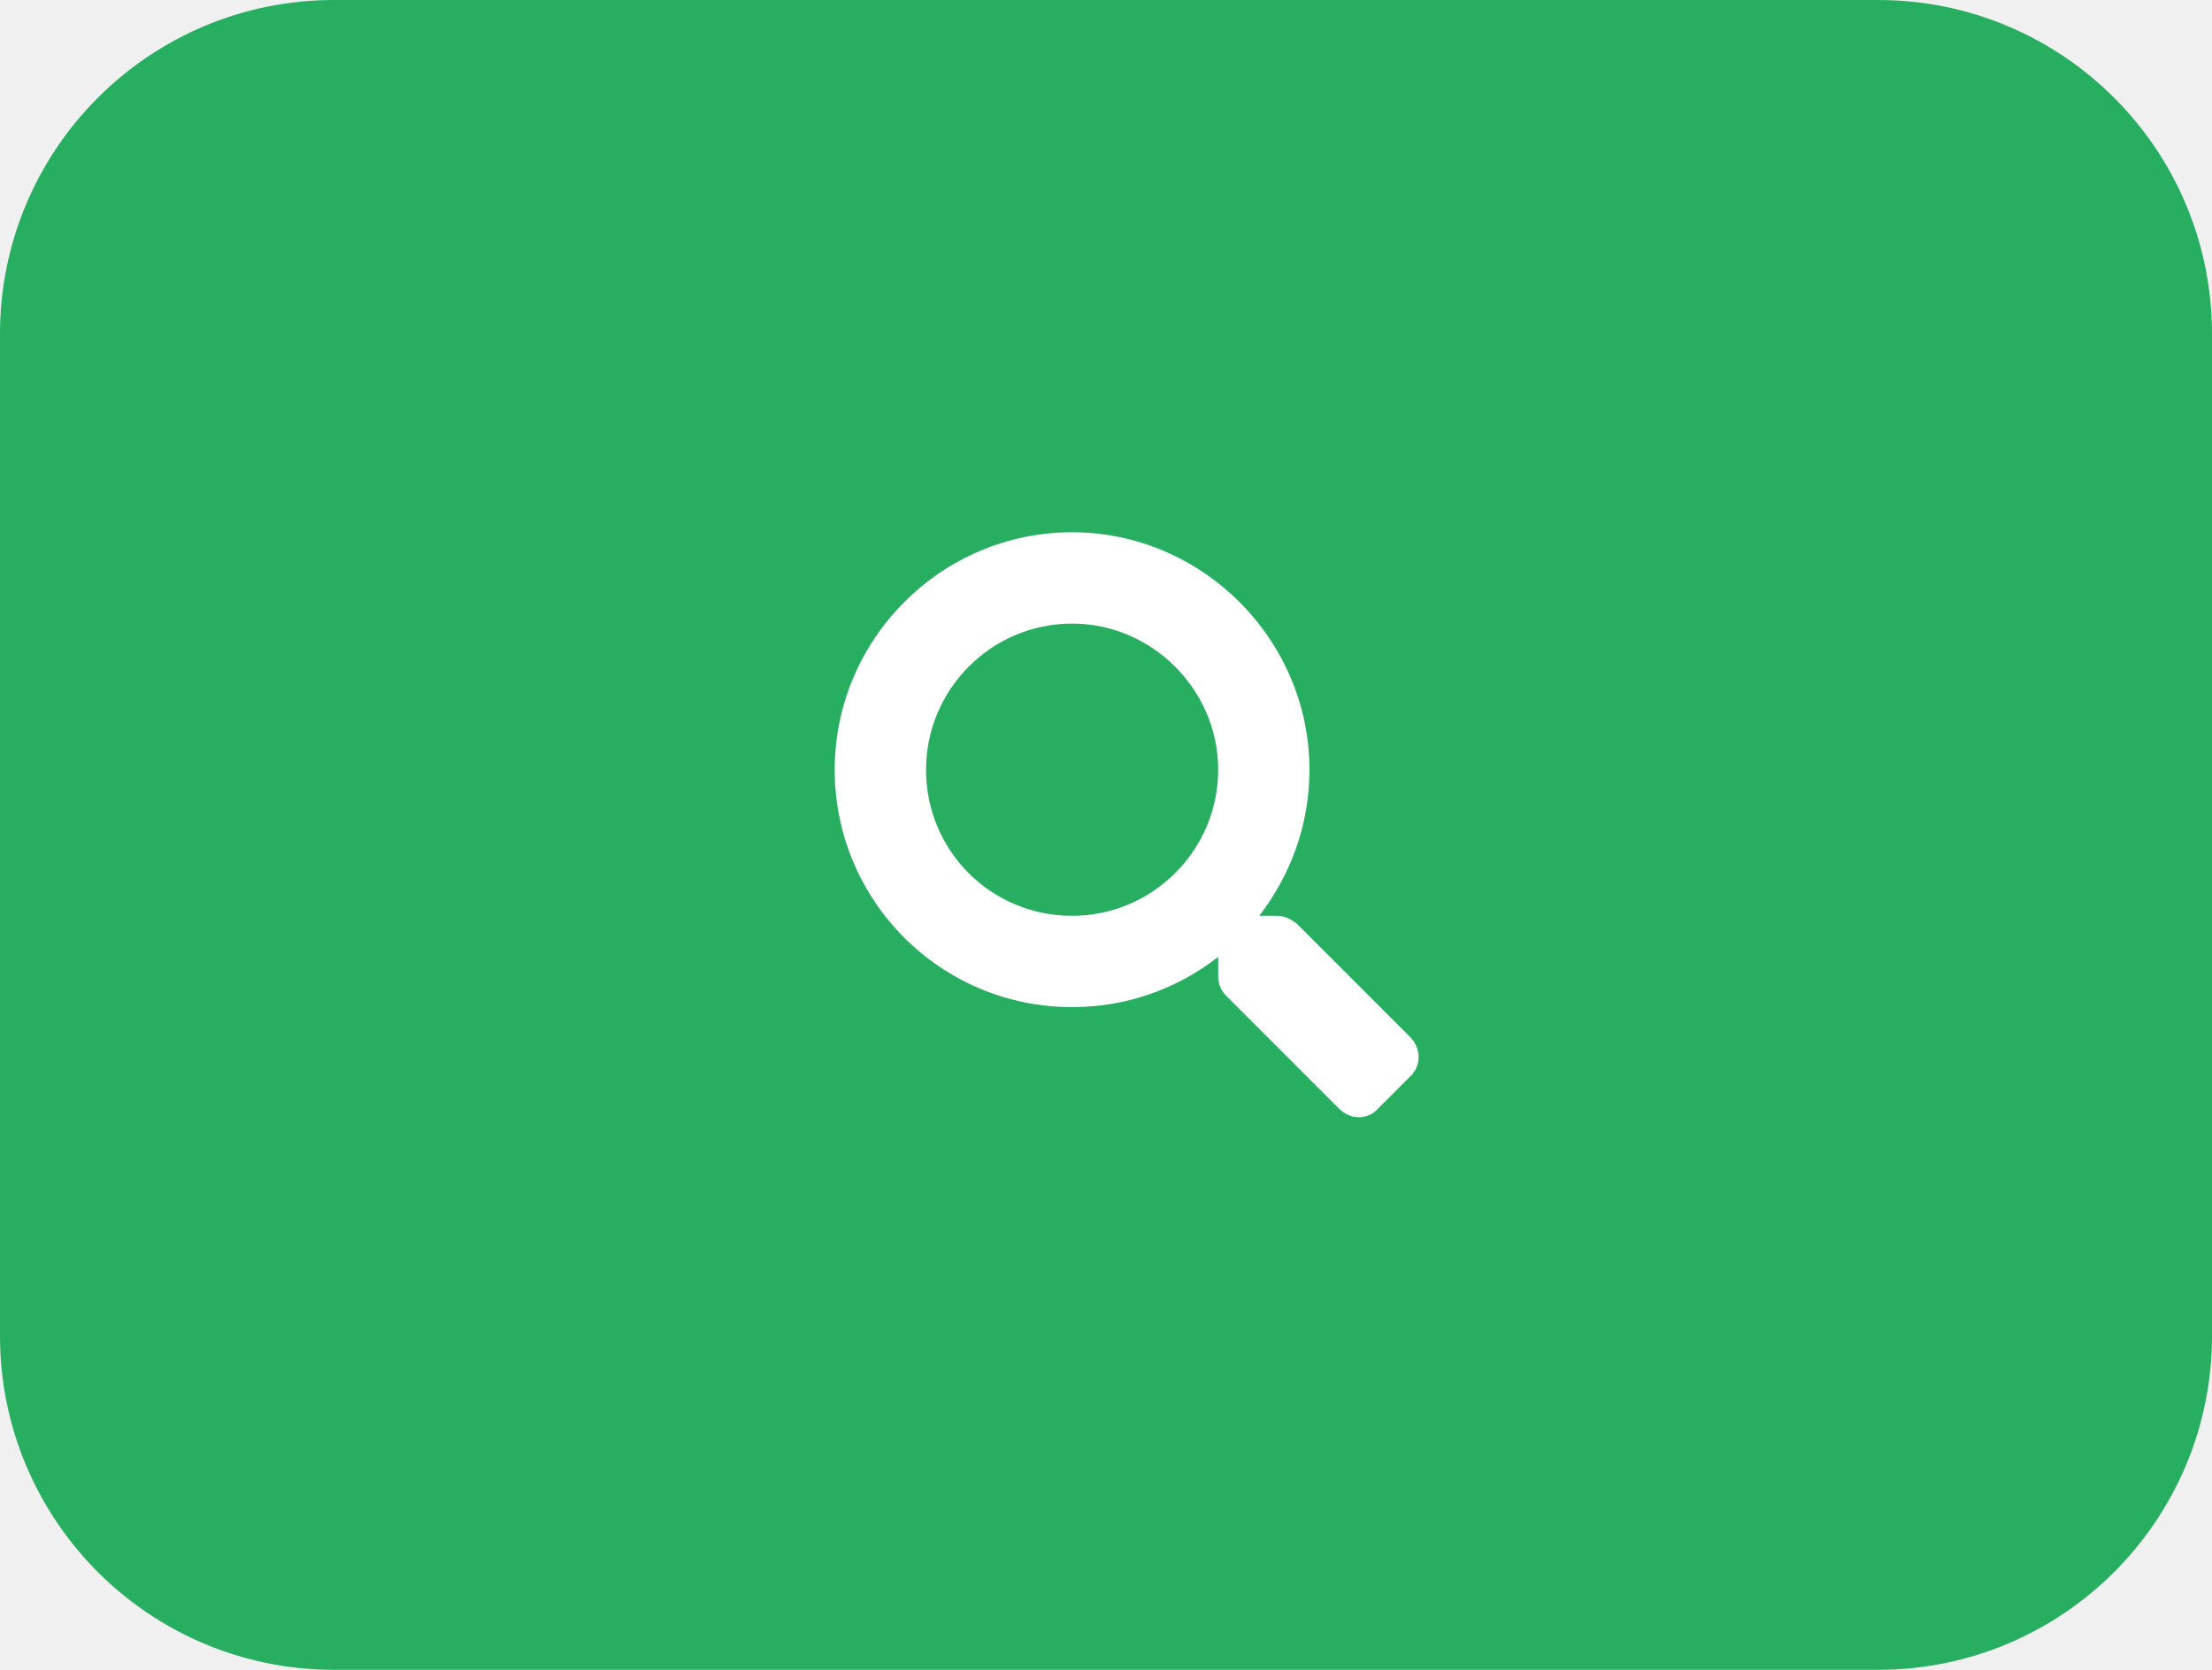
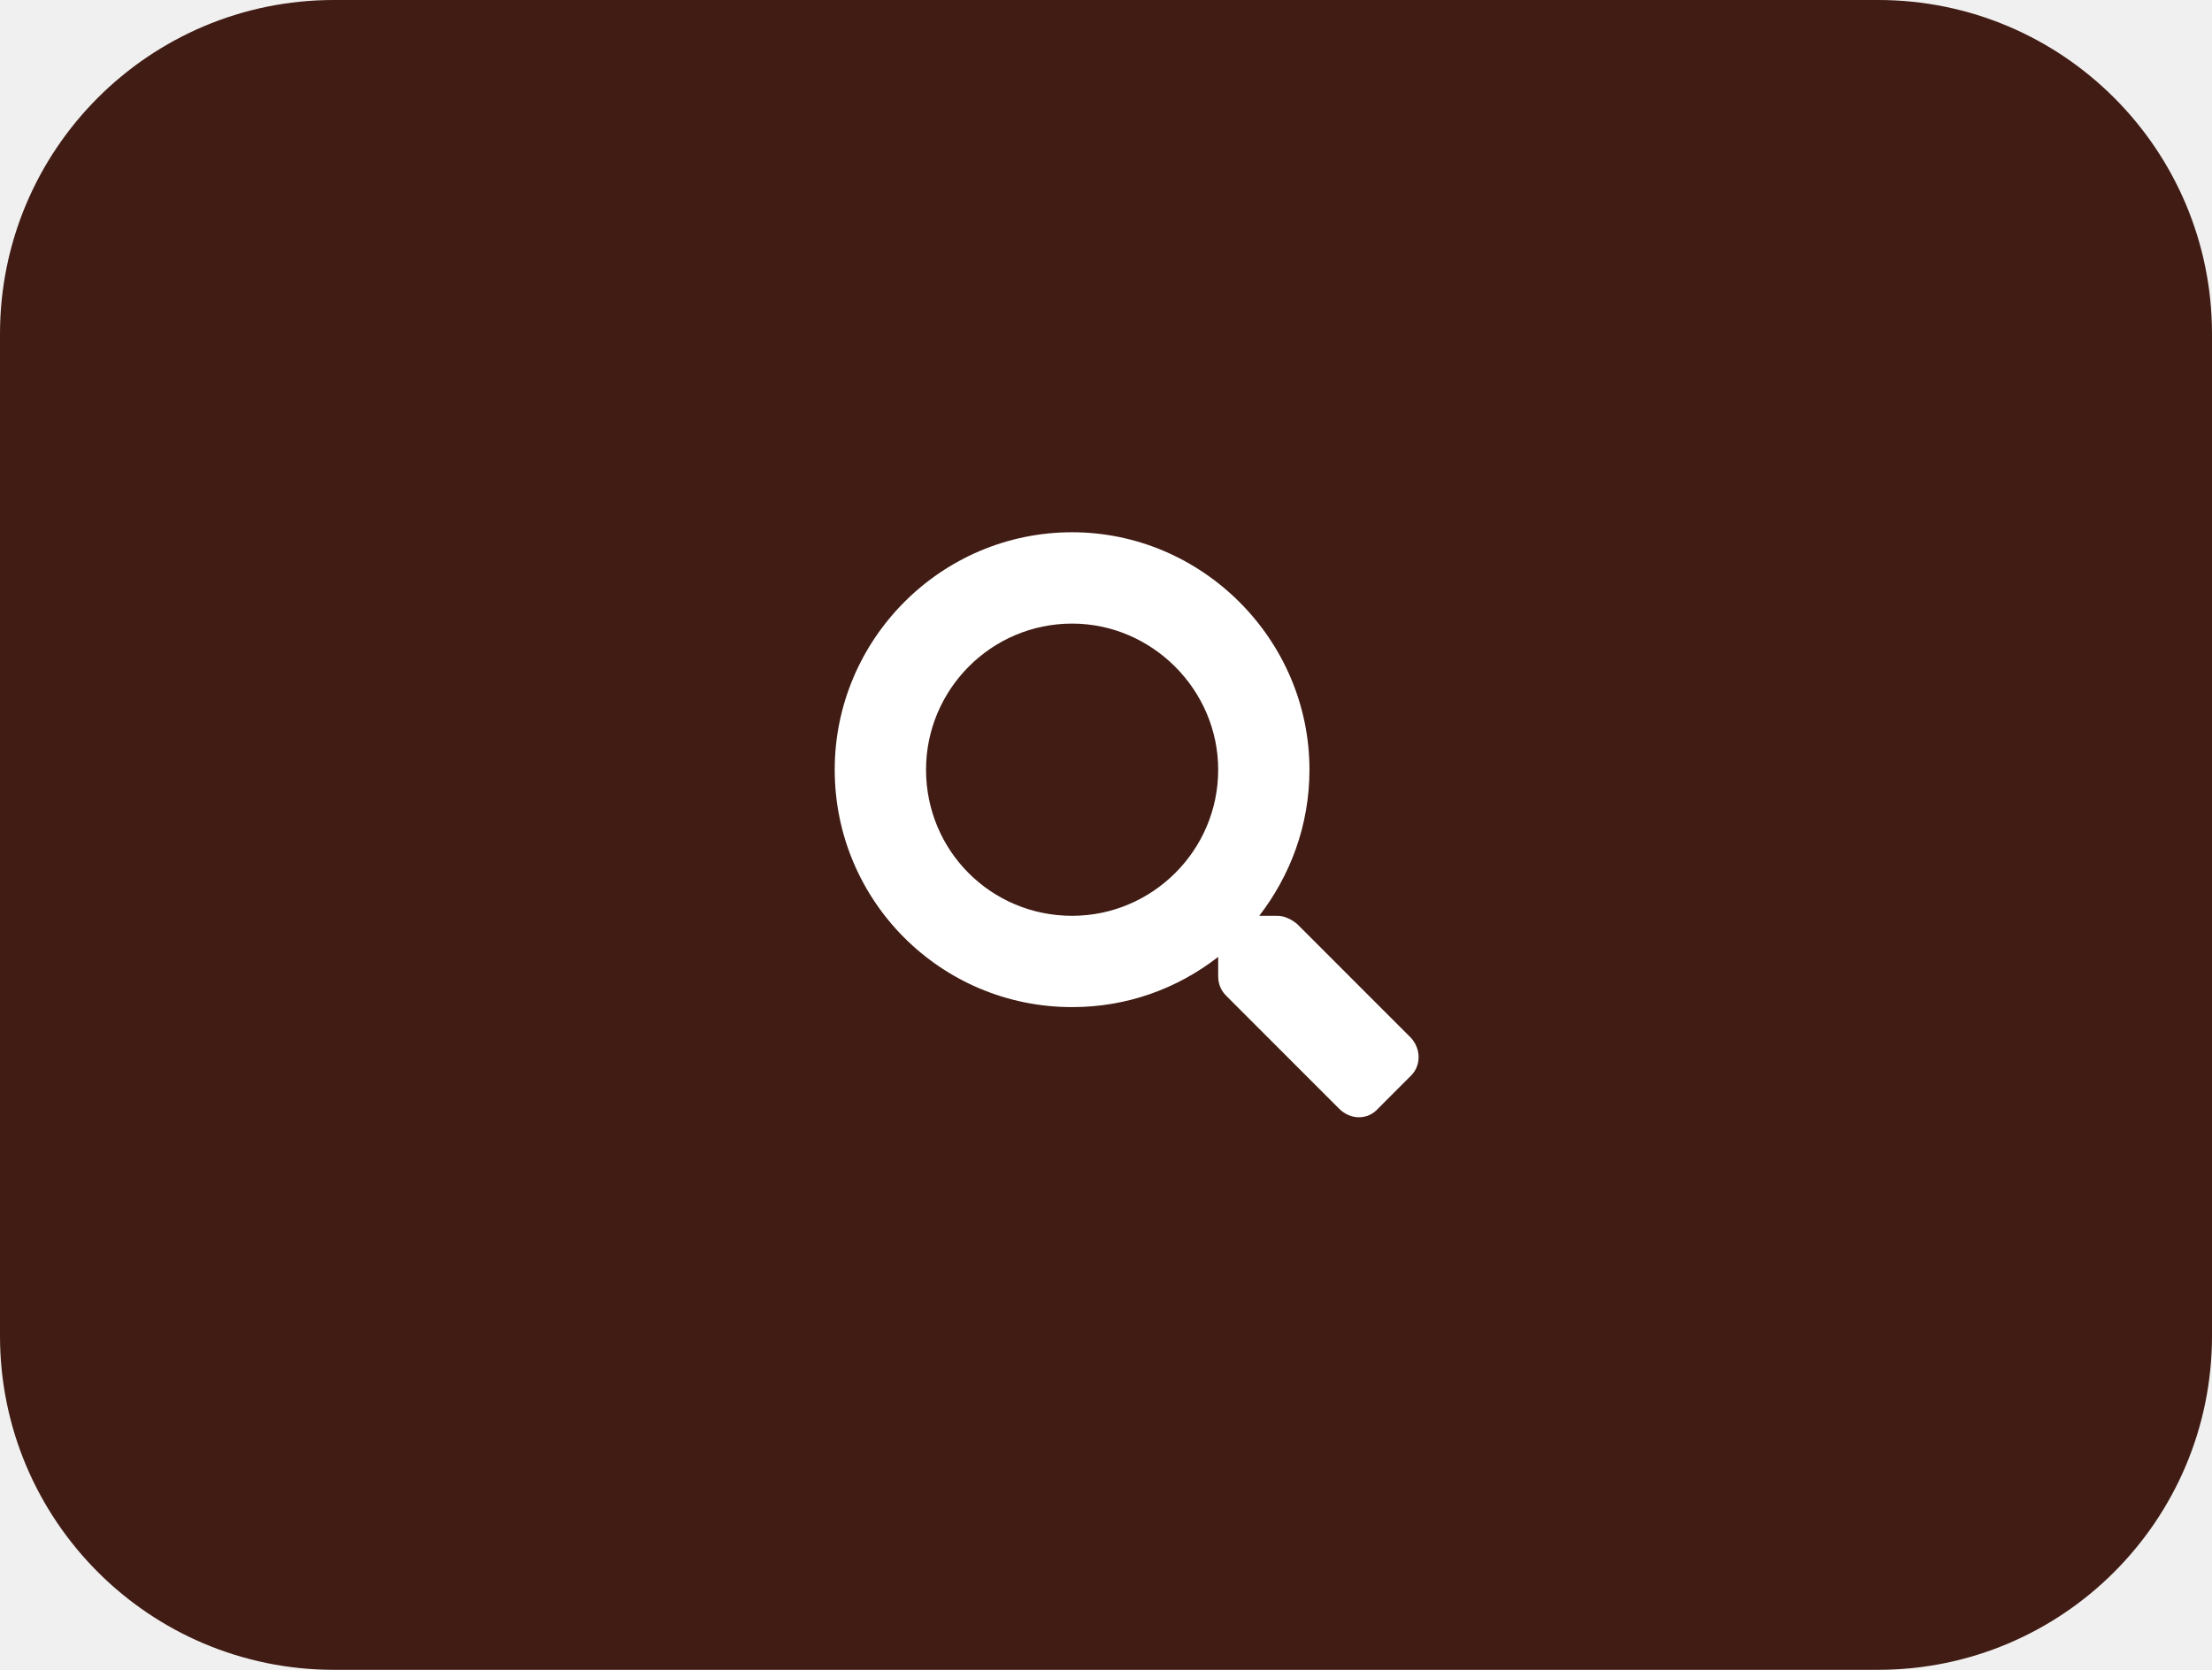
<svg xmlns="http://www.w3.org/2000/svg" width="53" height="40" viewBox="0 0 53 40" fill="none">
-   <rect x="1" y="1" width="51" height="38" rx="7" fill="#27AE60" />
+   <rect x="1" y="1" width="51" height="38" rx="7" fill="#401C14" />
  <path d="M33.809 24.863L31.074 22.129C30.938 22.02 30.773 21.938 30.609 21.938H30.172C30.91 20.98 31.375 19.777 31.375 18.438C31.375 15.32 28.805 12.75 25.688 12.75C22.543 12.75 20 15.32 20 18.438C20 21.582 22.543 24.125 25.688 24.125C27 24.125 28.203 23.688 29.188 22.922V23.387C29.188 23.551 29.242 23.715 29.379 23.852L32.086 26.559C32.359 26.832 32.77 26.832 33.016 26.559L33.781 25.793C34.055 25.547 34.055 25.137 33.809 24.863ZM25.688 21.938C23.746 21.938 22.188 20.379 22.188 18.438C22.188 16.523 23.746 14.938 25.688 14.938C27.602 14.938 29.188 16.523 29.188 18.438C29.188 20.379 27.602 21.938 25.688 21.938Z" fill="white" />
-   <rect x="1" y="1" width="51" height="38" rx="7" stroke="#27AE60" stroke-width="2" />
+   <rect x="1" y="1" width="51" height="38" rx="7" stroke="#401C14" stroke-width="2" />
</svg>
